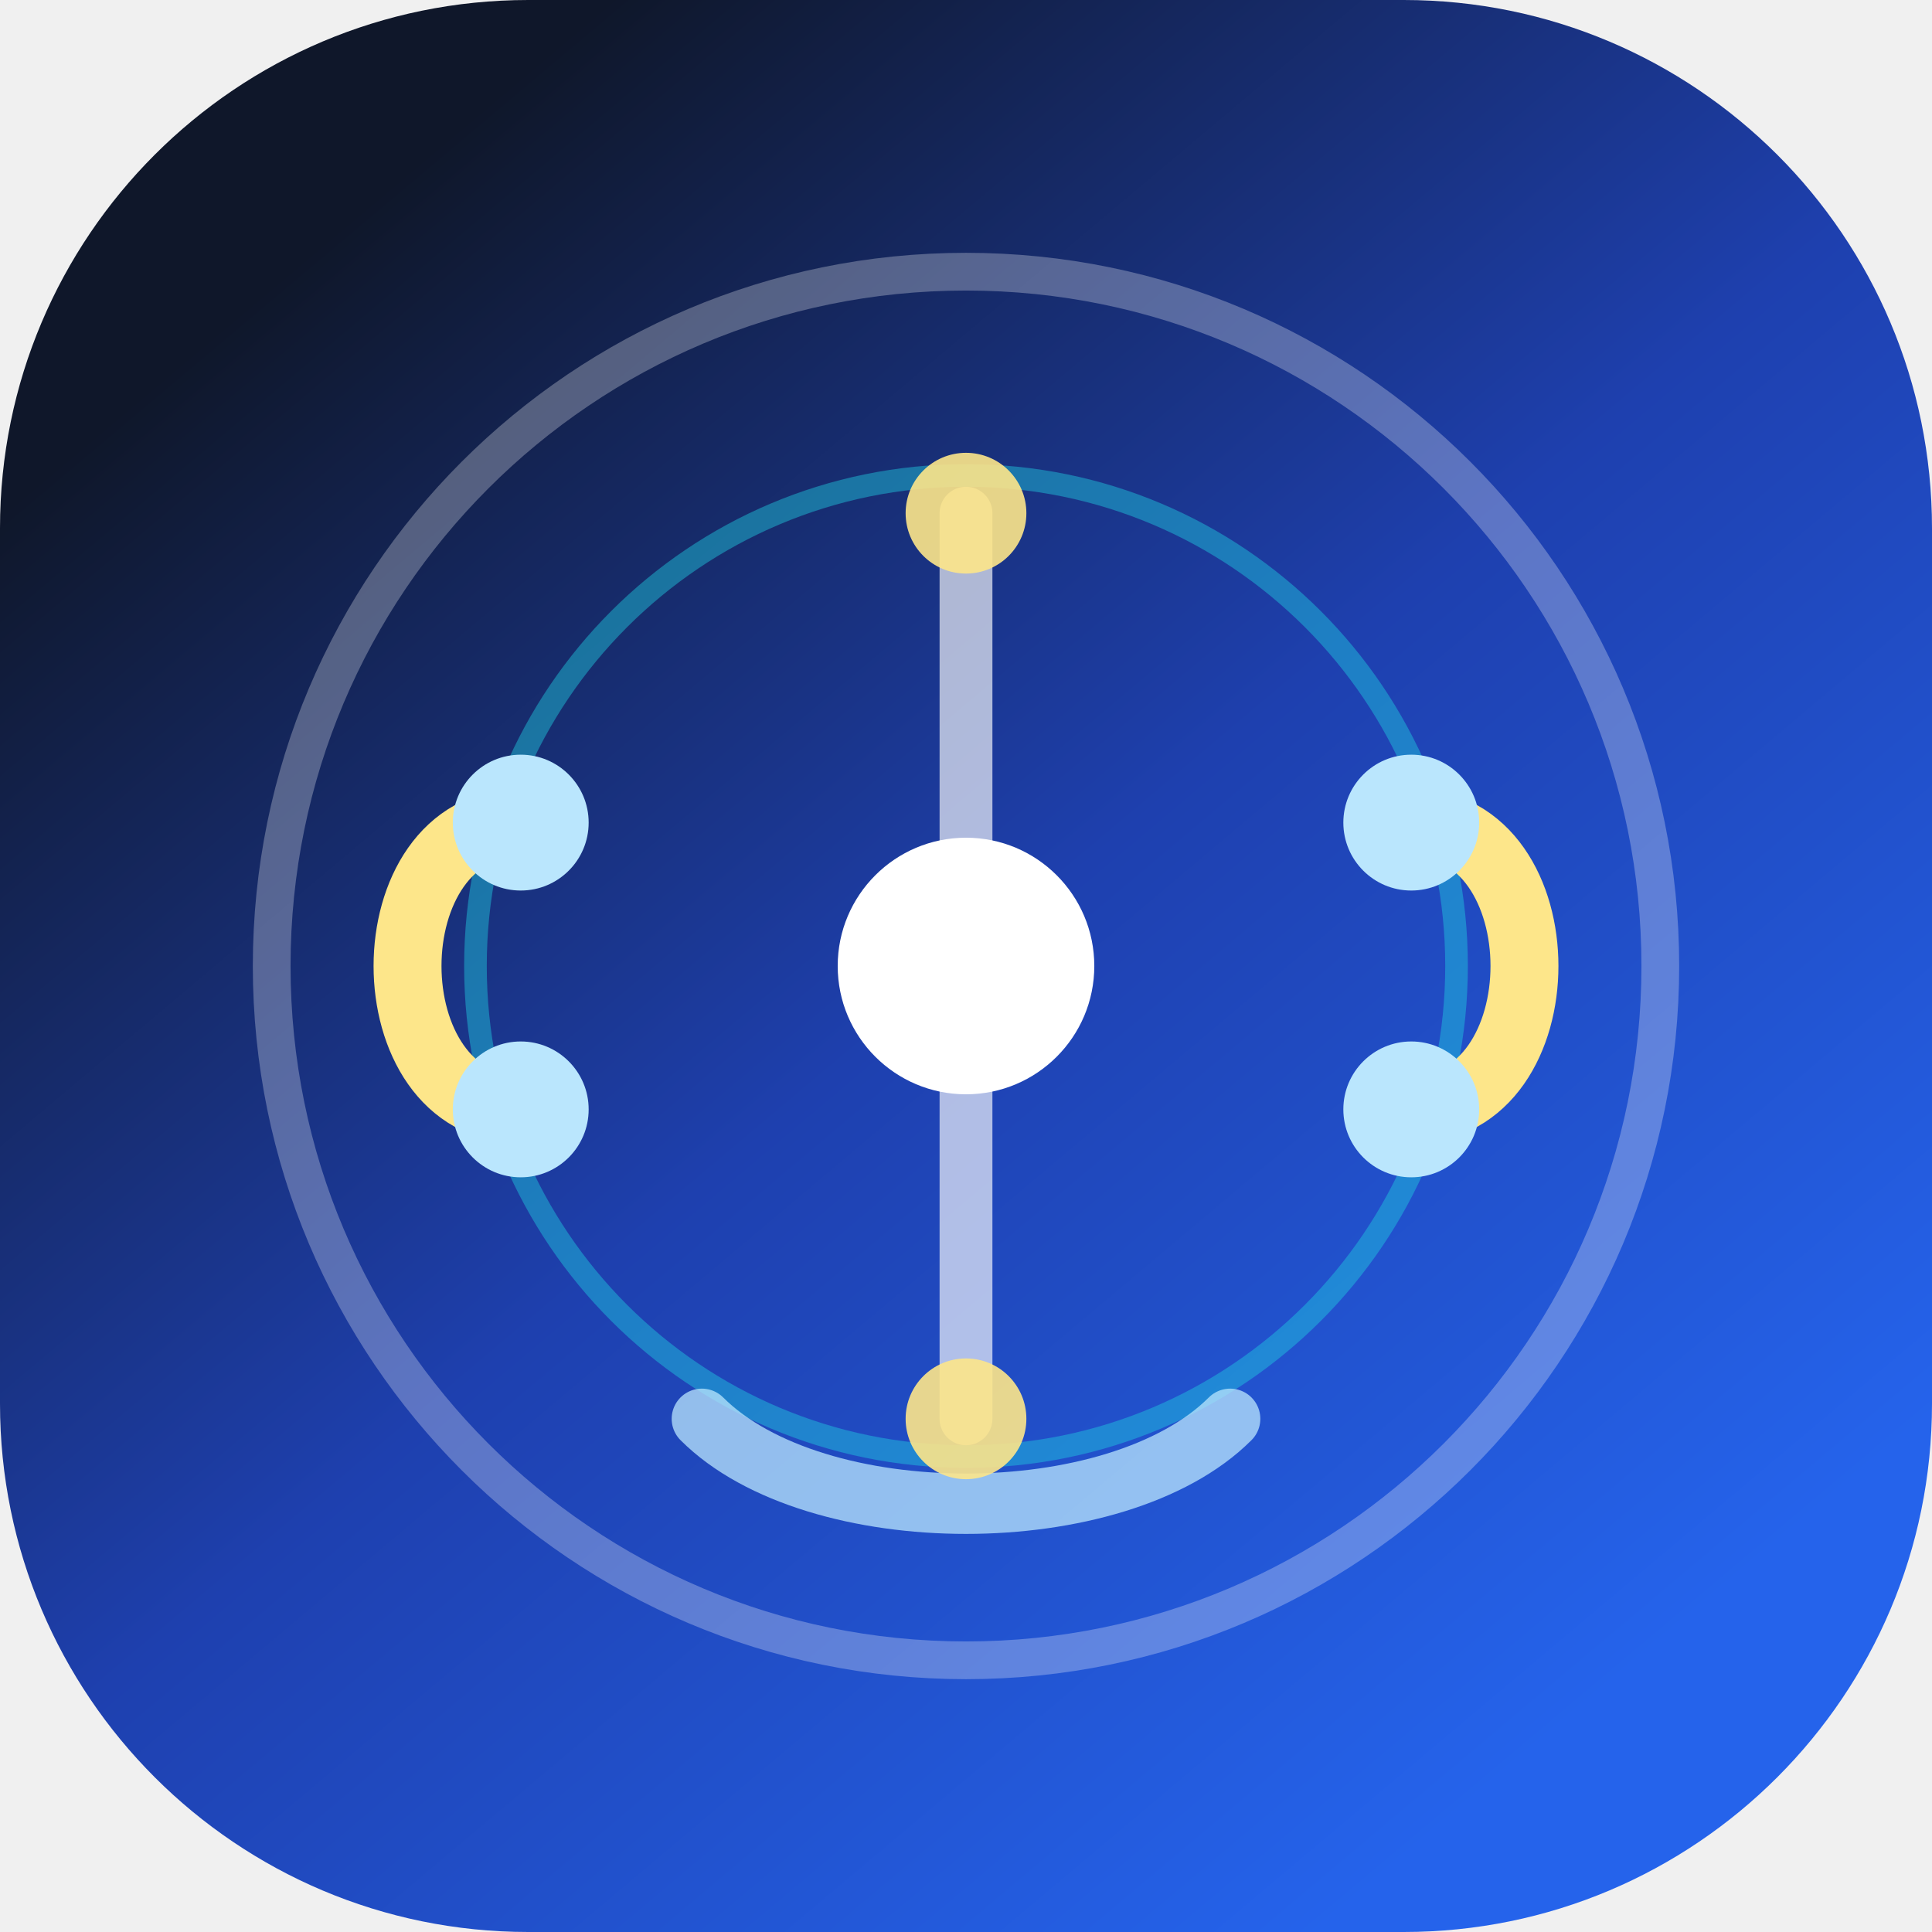
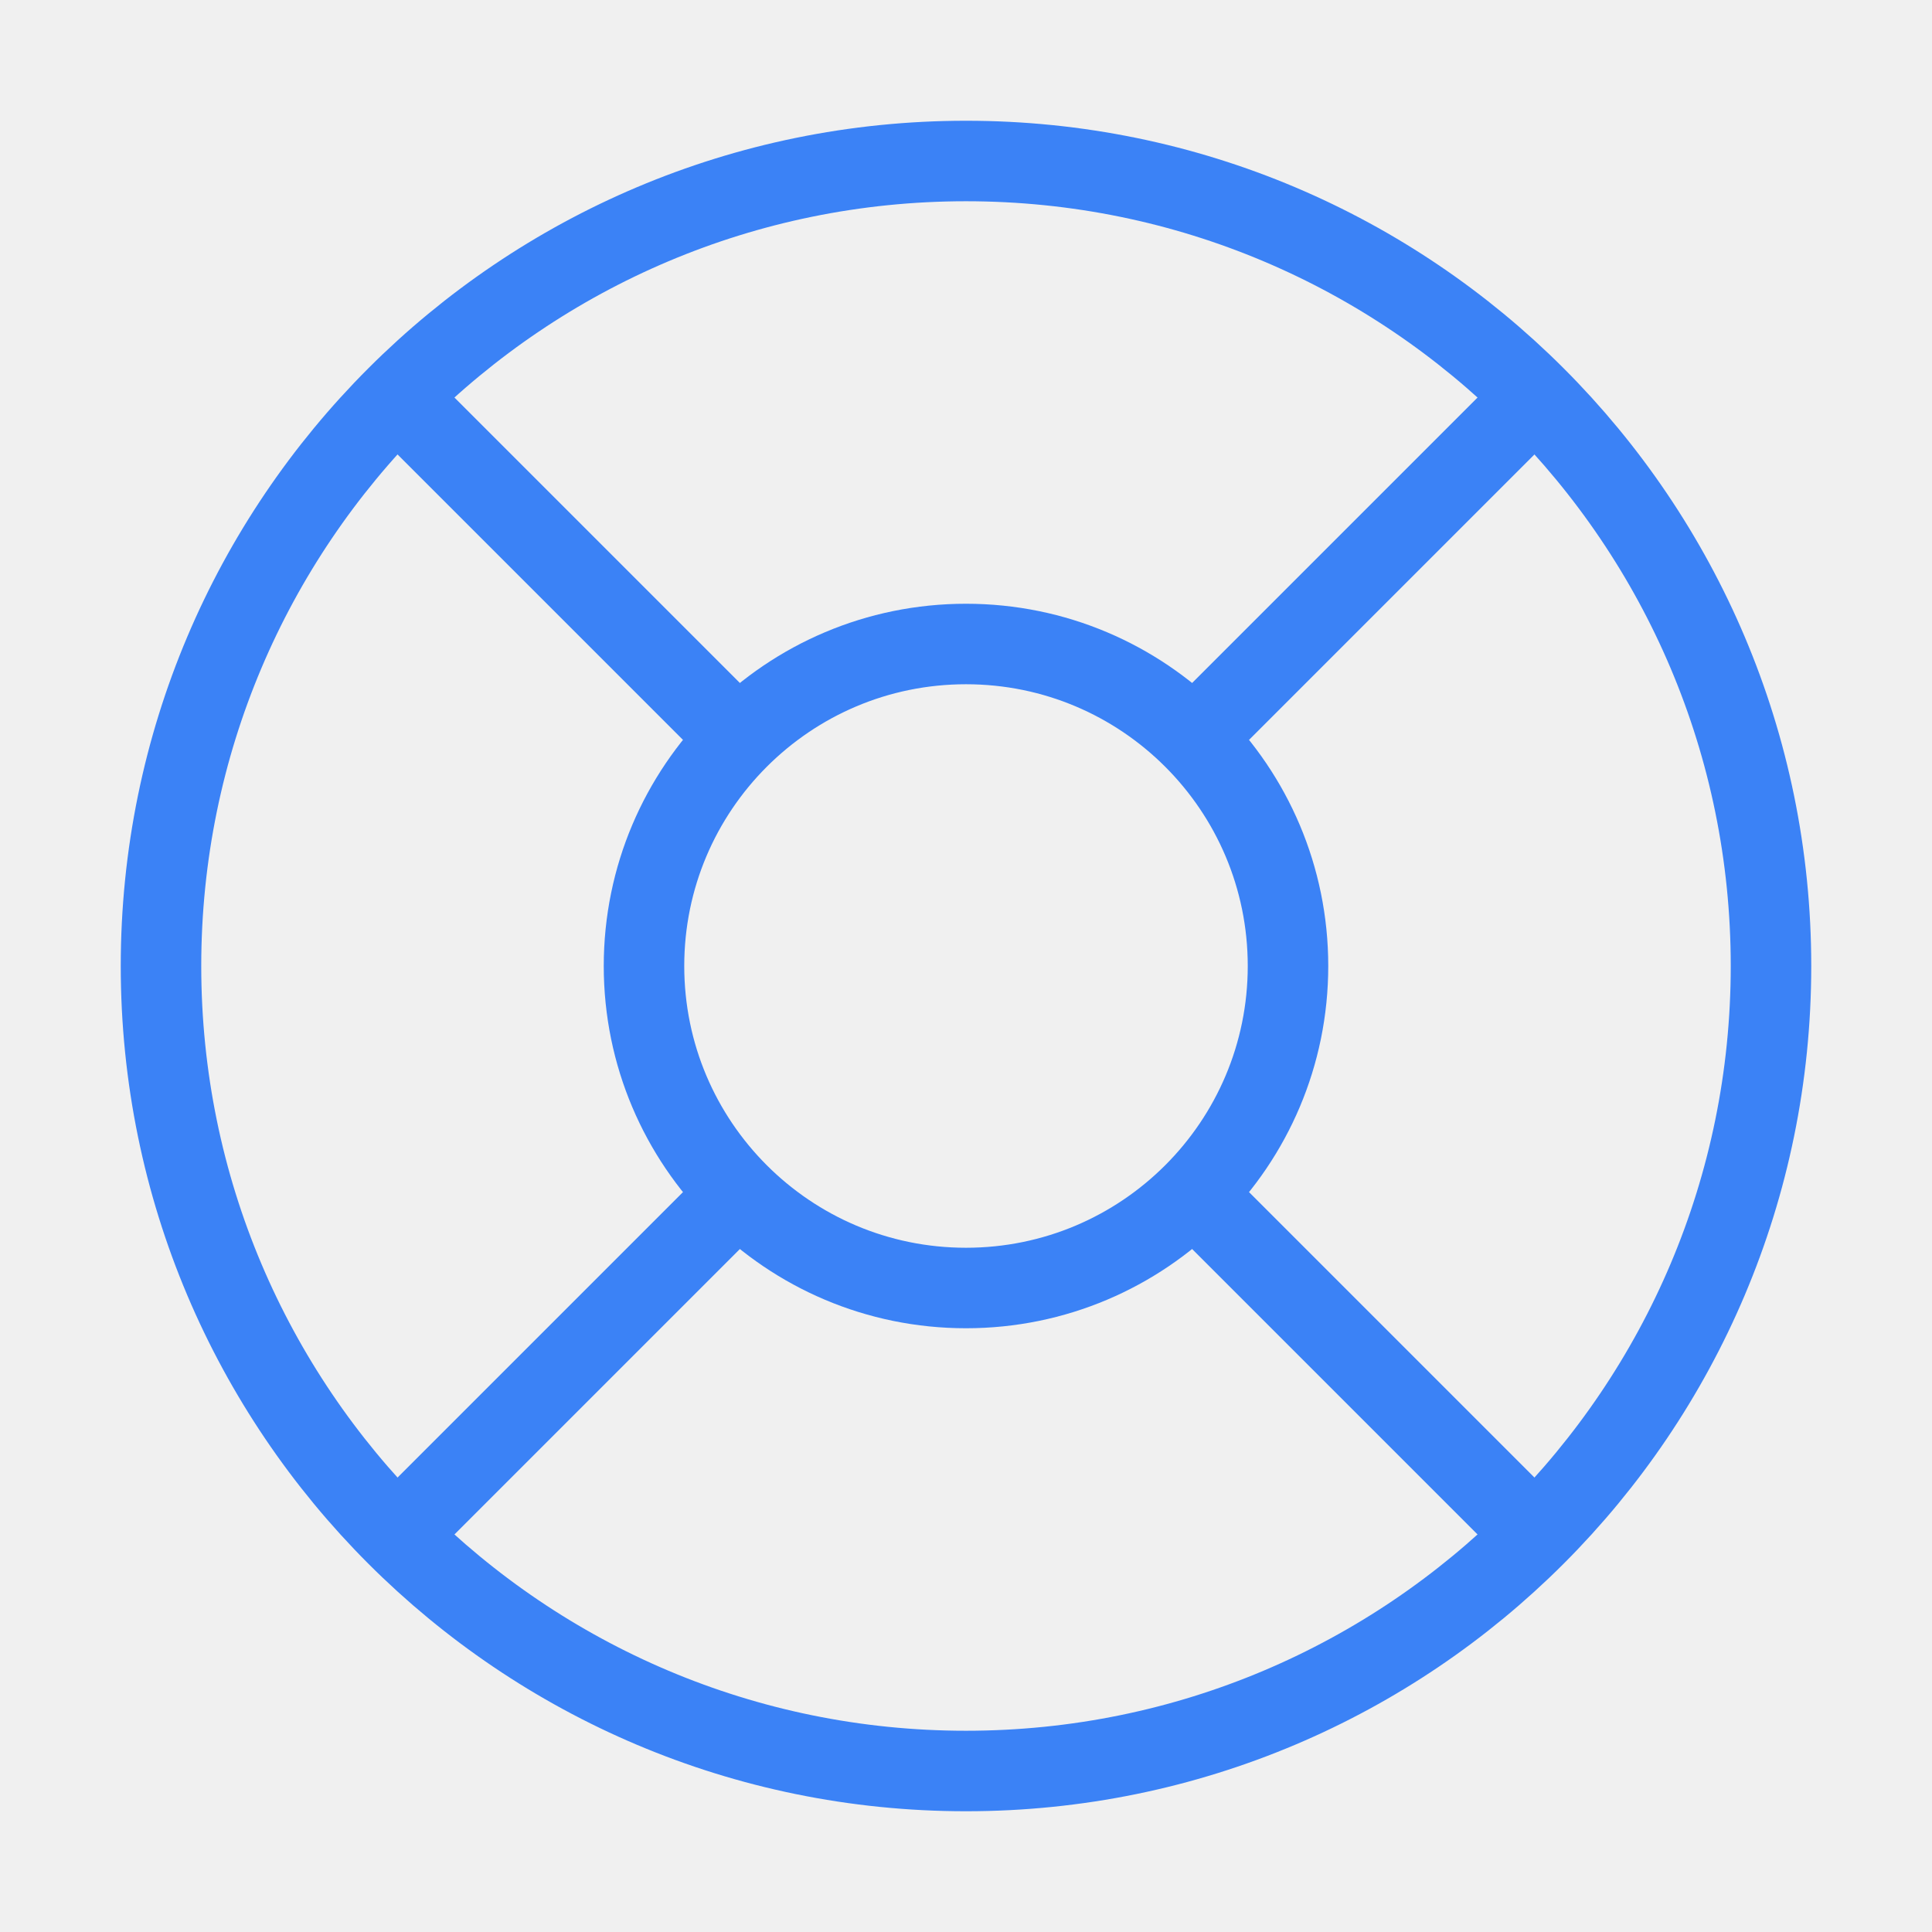
- <svg xmlns="http://www.w3.org/2000/svg" viewBox="0 0 512 512">
-   <defs>
-     <linearGradient id="sb-bg" x1="18%" y1="12%" x2="82%" y2="88%">
-       <stop offset="0%" stop-color="#0F172A" />
-       <stop offset="50%" stop-color="#1E40AF" />
-       <stop offset="100%" stop-color="#2563EB" />
-     </linearGradient>
-   </defs>
-   <rect width="512" height="512" rx="140" fill="url(#sb-bg)" />
-   <g transform="translate(256 256)">
-     <circle r="184" fill="none" stroke="#FFFFFF" stroke-width="10" opacity="0.28" />
-     <circle r="130" fill="none" stroke="#1ECBE1" stroke-width="6" opacity="0.45" />
-     <path d="M0 -120V120" stroke="#FFFFFF" stroke-width="14" stroke-linecap="round" opacity="0.65" />
-     <path d="M-118 -38C-158 -38 -158 38 -118 38" stroke="#FDE68A" stroke-width="18" stroke-linecap="round" fill="none" />
-     <path d="M118 -38C158 -38 158 38 118 38" stroke="#FDE68A" stroke-width="18" stroke-linecap="round" fill="none" />
-     <path d="M-70 120C-40 150 40 150 70 120" stroke="#BAE6FD" stroke-width="16" stroke-linecap="round" fill="none" opacity="0.75" />
-     <circle r="34" fill="#FFFFFF" />
-     <circle cx="-118" cy="-38" r="18" fill="#BAE6FD" />
-     <circle cx="-118" cy="38" r="18" fill="#BAE6FD" />
-     <circle cx="118" cy="-38" r="18" fill="#BAE6FD" />
-     <circle cx="118" cy="38" r="18" fill="#BAE6FD" />
-     <circle cy="-120" r="16" fill="#FDE68A" opacity="0.9" />
-     <circle cy="120" r="16" fill="#FDE68A" opacity="0.9" />
-   </g>
+ <svg xmlns="http://www.w3.org/2000/svg" viewBox="0 0 24 24" fill="none" stroke="#3b82f6" strokeWidth="2" strokeLinecap="round" strokeLinejoin="round" className="w-8 h-8">
+   <circle cx="12" cy="12" r="10" />
+   <path d="m4.93 4.93 4.24 4.24" />
+   <path d="m14.83 9.17 4.24-4.24" />
+   <path d="m14.83 14.83 4.24 4.24" />
+   <path d="m9.17 14.83-4.24 4.24" />
+   <circle cx="12" cy="12" r="4" />
</svg>
